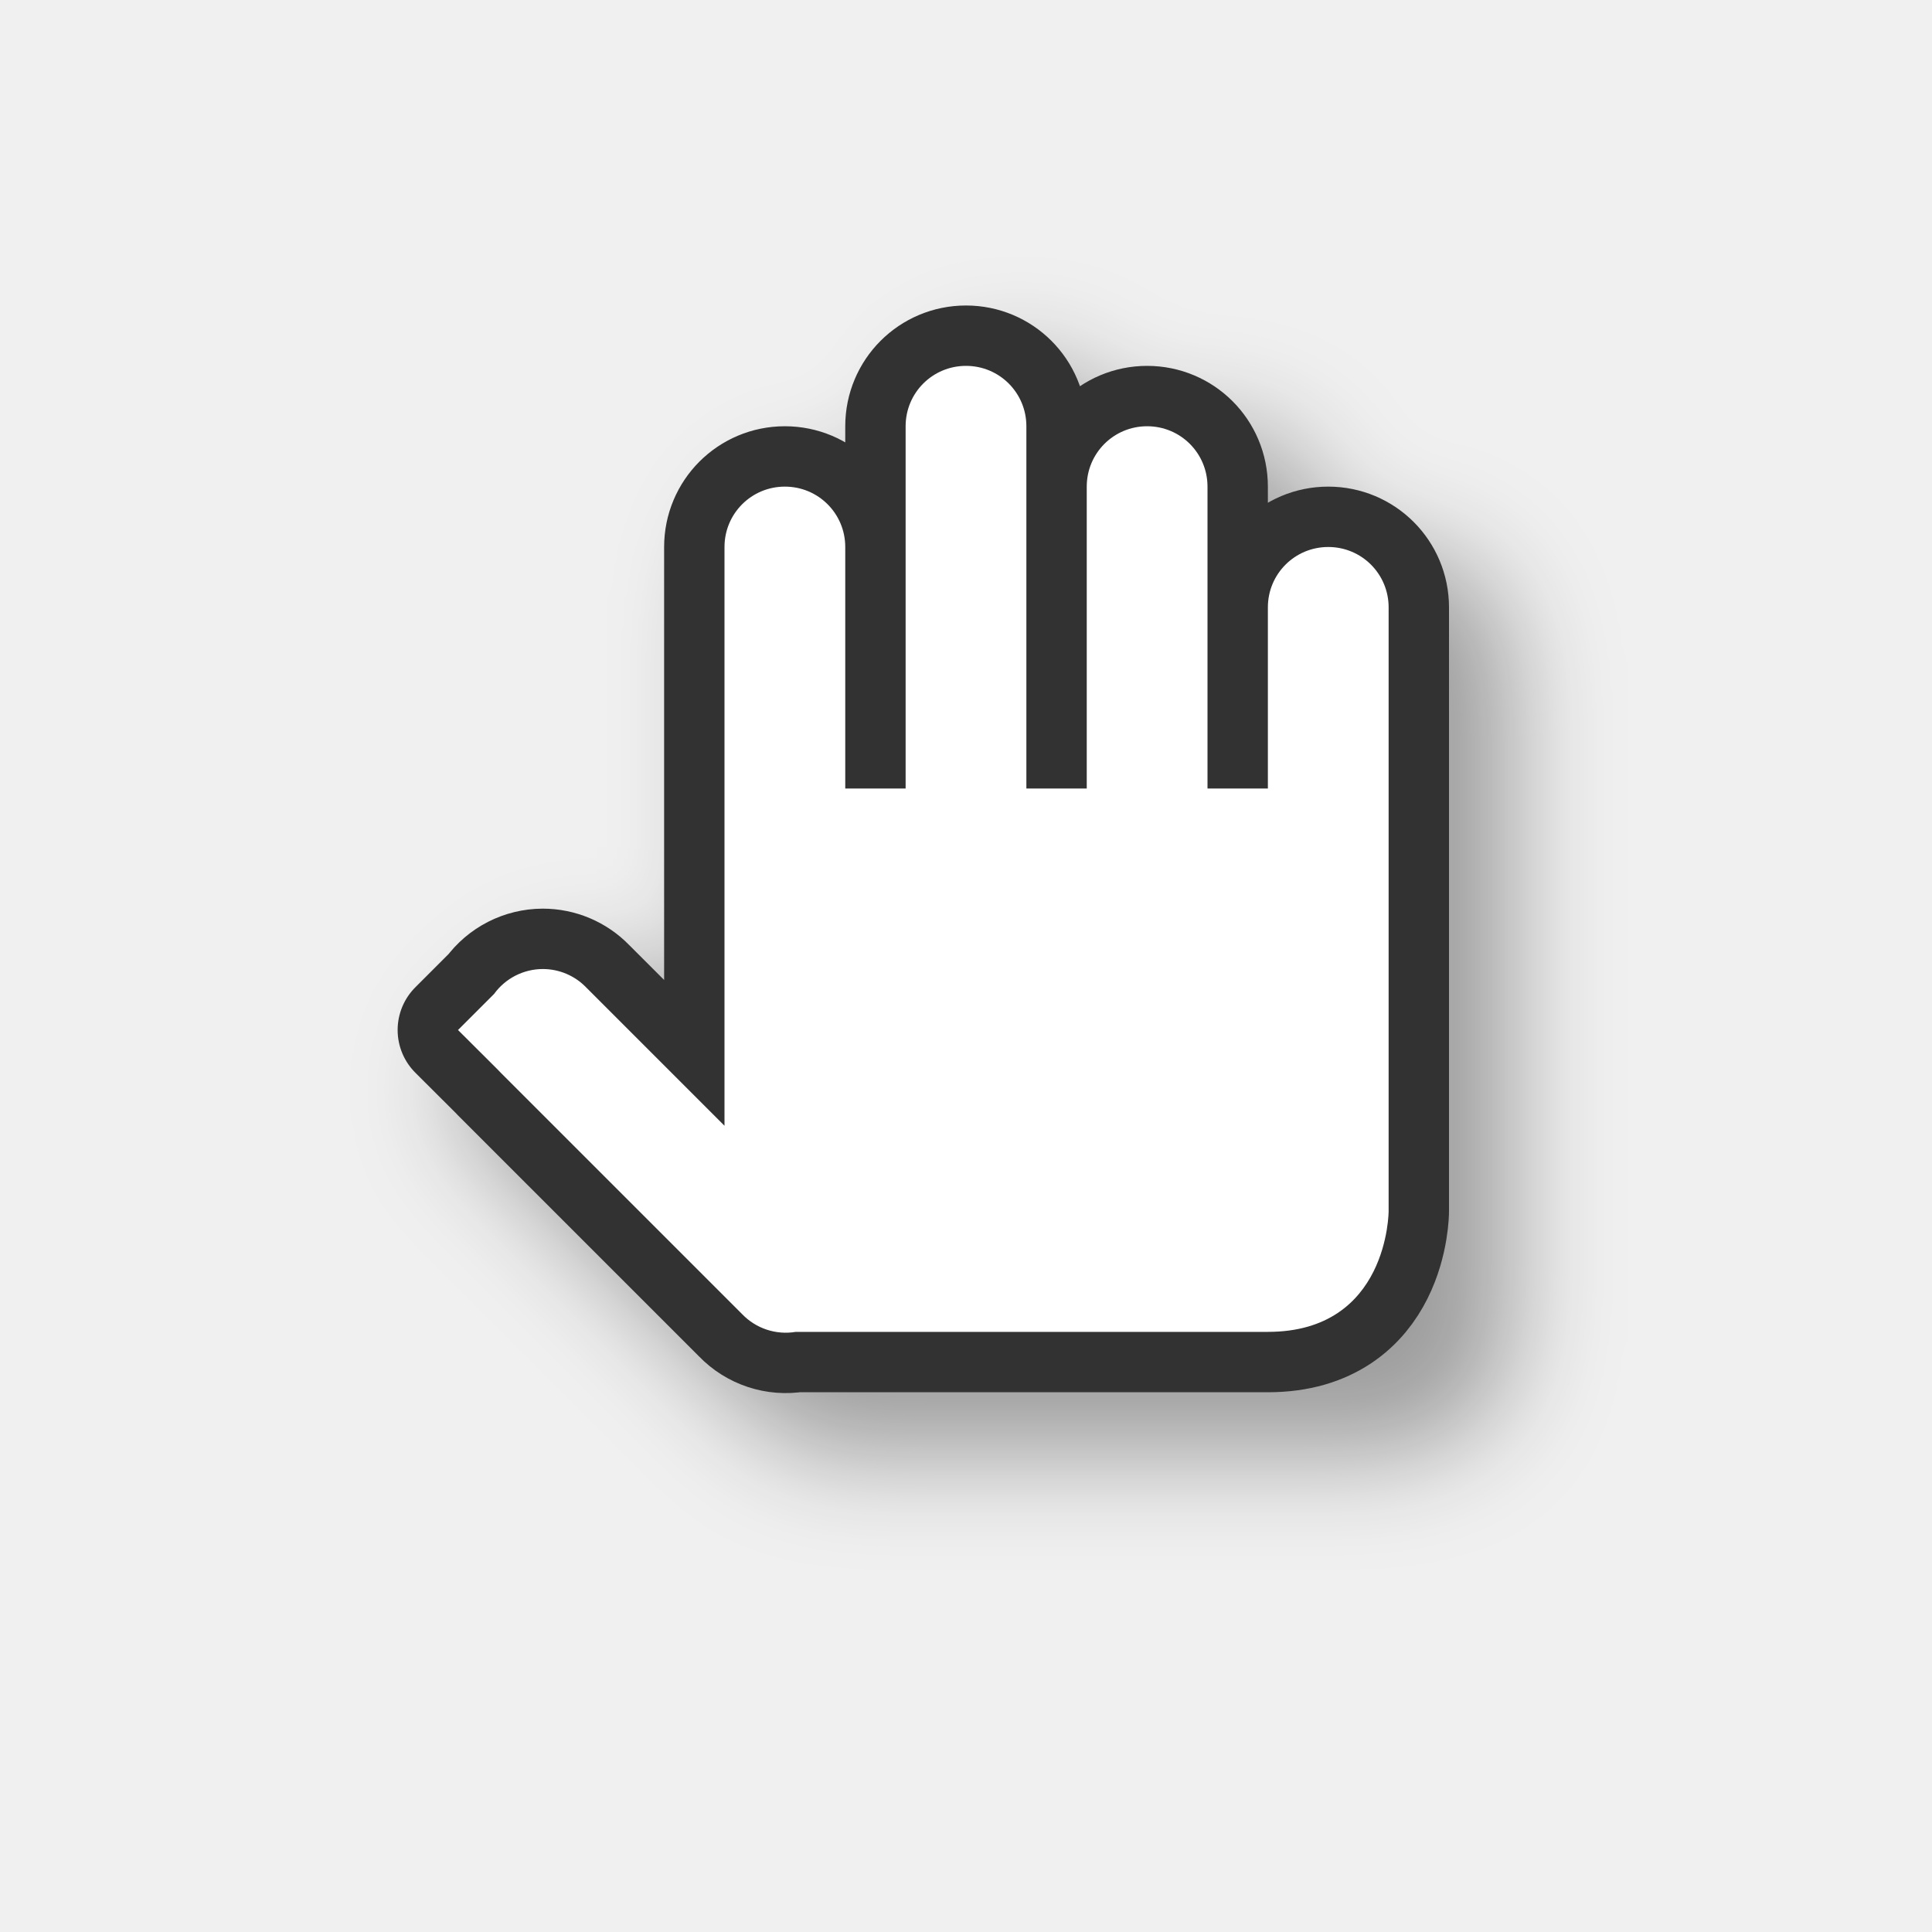
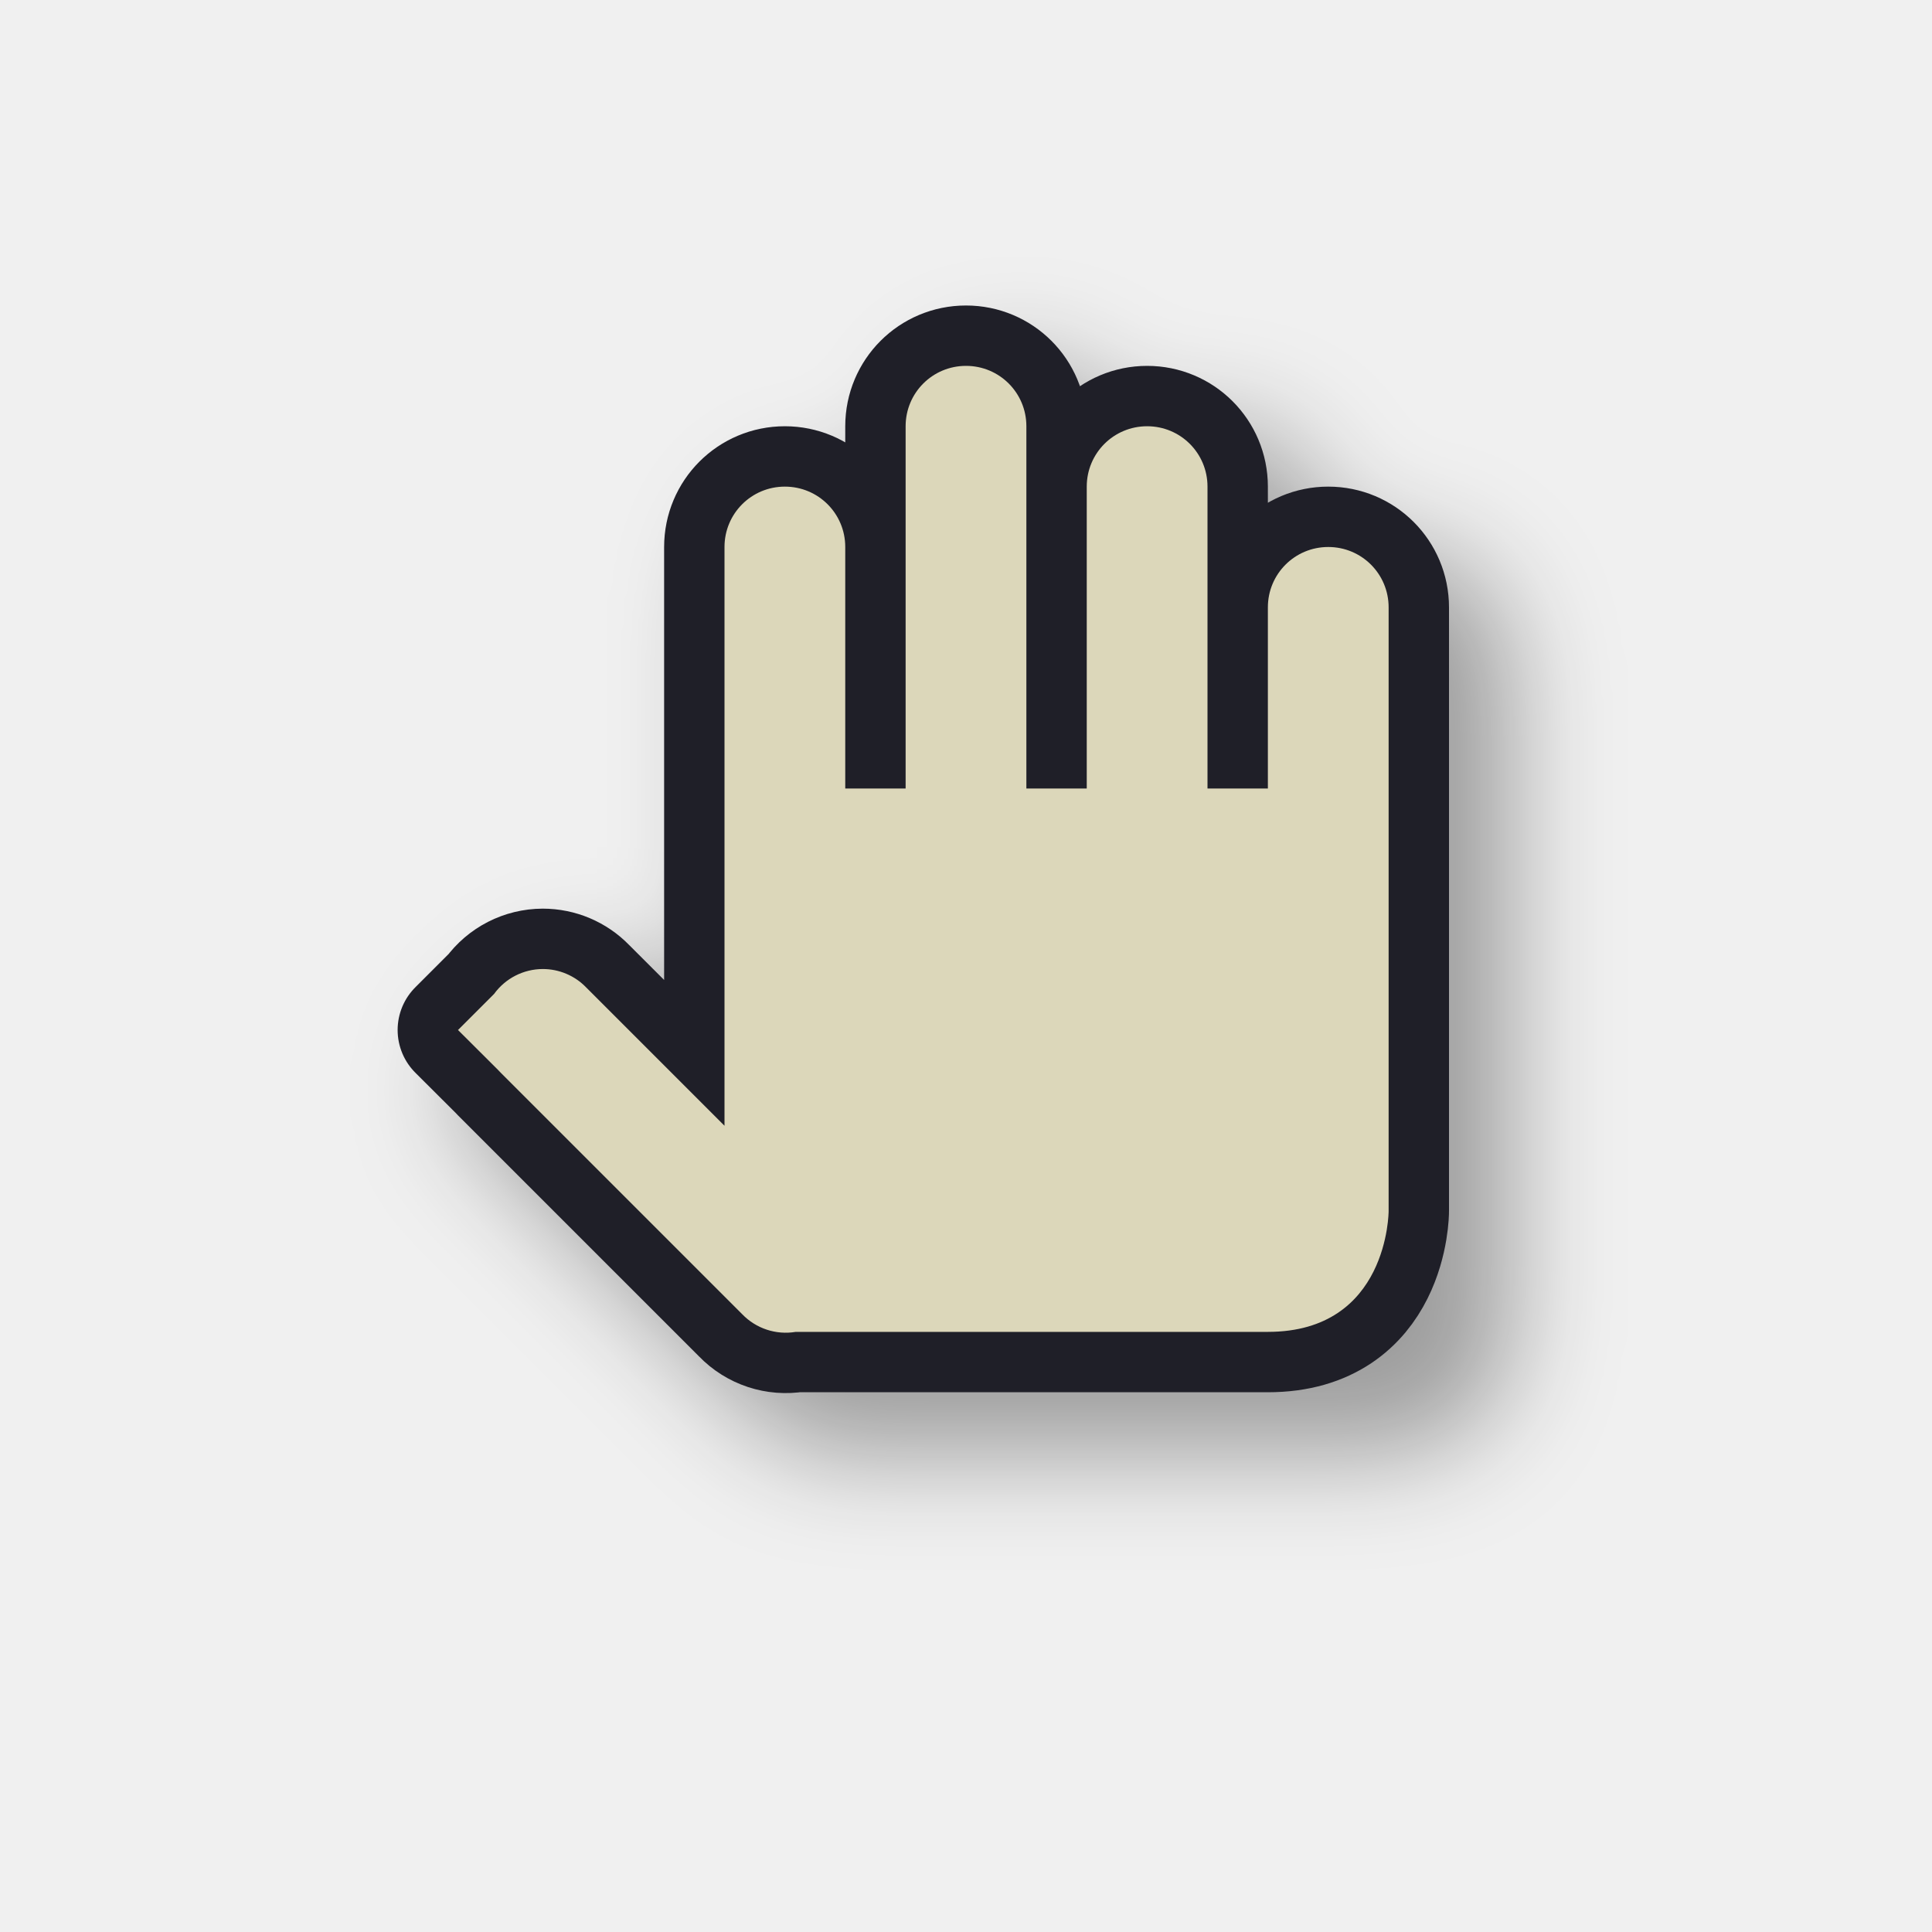
<svg xmlns="http://www.w3.org/2000/svg" width="32" height="32" version="1.1" viewBox="0 0 32 32" id="svg17">
  <defs id="defs5">
-     <filter id="a" x="-.122" y="-.118" width="1.244" height="1.236" color-interpolation-filters="sRGB">
+     <filter id="a" x="-0.122" y="-0.118" width="1.244" height="1.236" color-interpolation-filters="sRGB">
      <feGaussianBlur stdDeviation="0.886" id="feGaussianBlur2" />
    </filter>
  </defs>
  <path id="path7" style="color:#000000;text-indent:0;text-decoration:none;text-decoration-line:none;text-decoration-style:solid;text-decoration-color:#000000;text-transform:none;white-space:normal;opacity:0.35;isolation:auto;mix-blend-mode:normal;solid-color:#000000;filter:url(#a);color-rendering:auto;image-rendering:auto;shape-rendering:auto;enable-background:new" d="m 17,6.06 c -1.091,0 -2,0.909 -2,2 V 8.48 C 14.691,8.283 14.387,8.06 14,8.06 c -1.091,0 -2,0.909 -2,2 v 7.172 l -0.576,-0.576 c -0.376,-0.387 -0.894,-0.605 -1.434,-0.605 h -0.002 c -0.638,0.001 -1.238,0.309 -1.613,0.824 l 0.102,-0.119 -0.598,0.598 c -0.391,0.391 -0.39,1.026 0.002,1.416 l 0.658,0.656 c 0.019,0.02 0.037,0.039 0.057,0.059 l 3.697,3.697 0.279,0.279 c 0.457,0.475 1.123,0.695 1.773,0.586 l -0.166,0.014 h 8.82 c 1.091,0 2.045,-0.902 2,-2.039 v -10.961 c 0,-1.091 -0.909,-2 -2,-2 -0.387,0 -0.691,0.223 -1,0.42 V 9.06 c 0,-1.091 -0.909,-2 -2,-2 -0.468,0 -0.864,0.231 -1.207,0.508 C 18.624,6.993 18.258,6.595 17.713,6.359 17.525,6.168 17.268,6.06 17,6.06 Z" />
-   <path style="fill:none;stroke:#323232;stroke-width:2;stroke-linecap:round;stroke-linejoin:round;enable-background:new" id="path9" d="m 16,6.06 c -0.554,0 -1,0.446 -1,1 v 6 h -1 v -4 c 0,-0.554 -0.446,-1 -1,-1 -0.554,0 -1,0.446 -1,1 v 9.586 L 9.707,16.353 C 9.519,16.159 9.26,16.05 8.99,16.05 8.671,16.051 8.371,16.204 8.184,16.462 l -0.598,0.598 0.658,0.656 c 0.016,0.018 0.032,0.034 0.049,0.051 l 4,4 c 0.229,0.238 0.561,0.348 0.887,0.293 h 7.82 c 2,0 2,-2 2,-2 v -10 c 0,-0.554 -0.446,-1 -1,-1 -0.554,0 -1,0.446 -1,1 v 3 h -1 v -5 c 0,-0.554 -0.446,-1 -1,-1 -0.554,0 -1,0.446 -1,1 v 5 h -1 v -6 c 0,-0.554 -0.446,-1 -1,-1 z" />
-   <path style="fill:#ffffff;enable-background:new" id="path11" d="m 16,6.06 c -0.554,0 -1,0.446 -1,1 v 6 h -1 v -4 c 0,-0.554 -0.446,-1 -1,-1 -0.554,0 -1,0.446 -1,1 v 9.586 L 9.707,16.353 C 9.519,16.159 9.26,16.05 8.99,16.05 8.671,16.051 8.371,16.204 8.184,16.462 l -0.598,0.598 0.658,0.656 c 0.016,0.018 0.032,0.034 0.049,0.051 l 4,4 c 0.229,0.238 0.561,0.348 0.887,0.293 h 7.82 c 2,0 2,-2 2,-2 v -10 c 0,-0.554 -0.446,-1 -1,-1 -0.554,0 -1,0.446 -1,1 v 3 h -1 v -5 c 0,-0.554 -0.446,-1 -1,-1 -0.554,0 -1,0.446 -1,1 v 5 h -1 v -6 c 0,-0.554 -0.446,-1 -1,-1 z" />
+   <path style="fill:none;stroke:#1f1f28;stroke-width:2;stroke-linecap:round;stroke-linejoin:round;enable-background:new;stroke-opacity:1" id="path9" d="m 16,6.06 c -0.554,0 -1,0.446 -1,1 v 6 h -1 v -4 c 0,-0.554 -0.446,-1 -1,-1 -0.554,0 -1,0.446 -1,1 v 9.586 L 9.707,16.353 C 9.519,16.159 9.26,16.05 8.99,16.05 8.671,16.051 8.371,16.204 8.184,16.462 l -0.598,0.598 0.658,0.656 c 0.016,0.018 0.032,0.034 0.049,0.051 l 4,4 c 0.229,0.238 0.561,0.348 0.887,0.293 h 7.82 c 2,0 2,-2 2,-2 v -10 c 0,-0.554 -0.446,-1 -1,-1 -0.554,0 -1,0.446 -1,1 v 3 h -1 v -5 c 0,-0.554 -0.446,-1 -1,-1 -0.554,0 -1,0.446 -1,1 v 5 h -1 v -6 c 0,-0.554 -0.446,-1 -1,-1 z" />
+   <path style="fill:#dcd7ba;enable-background:new;fill-opacity:1" id="path11" d="m 16,6.06 c -0.554,0 -1,0.446 -1,1 v 6 h -1 v -4 c 0,-0.554 -0.446,-1 -1,-1 -0.554,0 -1,0.446 -1,1 v 9.586 L 9.707,16.353 C 9.519,16.159 9.26,16.05 8.99,16.05 8.671,16.051 8.371,16.204 8.184,16.462 l -0.598,0.598 0.658,0.656 c 0.016,0.018 0.032,0.034 0.049,0.051 l 4,4 c 0.229,0.238 0.561,0.348 0.887,0.293 h 7.82 c 2,0 2,-2 2,-2 v -10 c 0,-0.554 -0.446,-1 -1,-1 -0.554,0 -1,0.446 -1,1 v 3 h -1 v -5 c 0,-0.554 -0.446,-1 -1,-1 -0.554,0 -1,0.446 -1,1 v 5 h -1 v -6 c 0,-0.554 -0.446,-1 -1,-1 z" />
  <rect style="opacity:0.2;fill:none" id="rect13" height="24" width="24" y="4.06" x="4" />
</svg>
